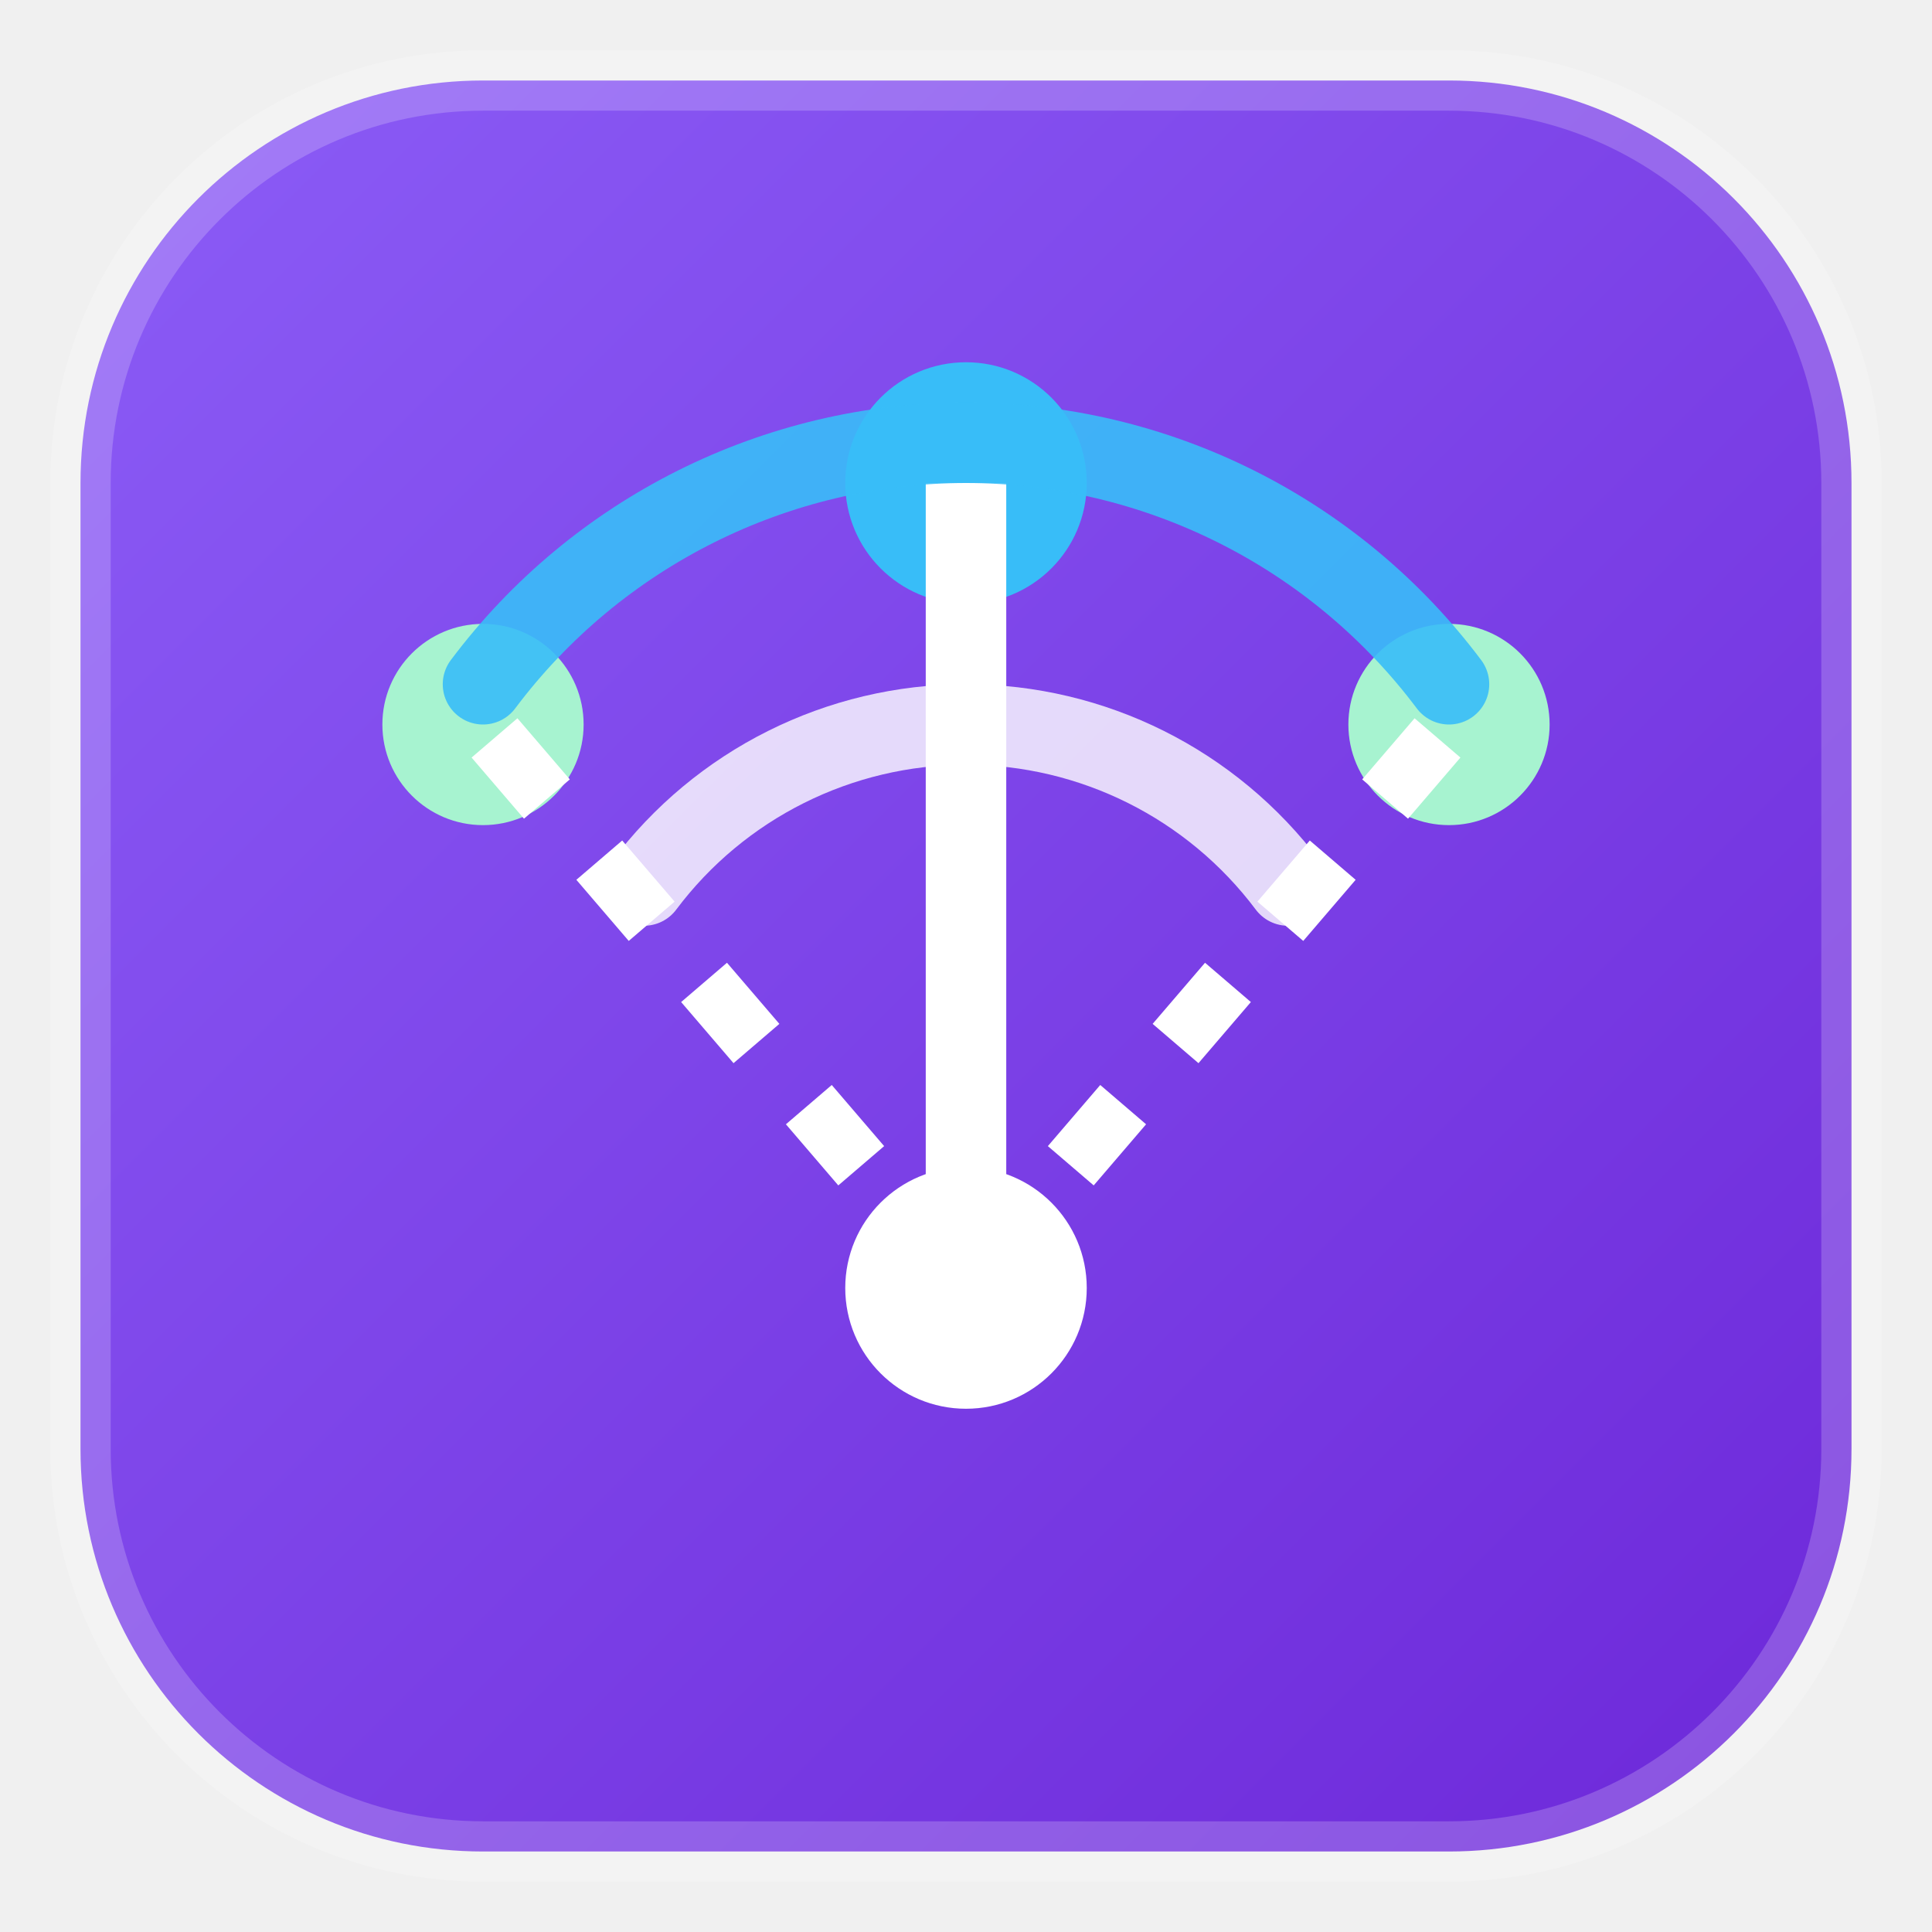
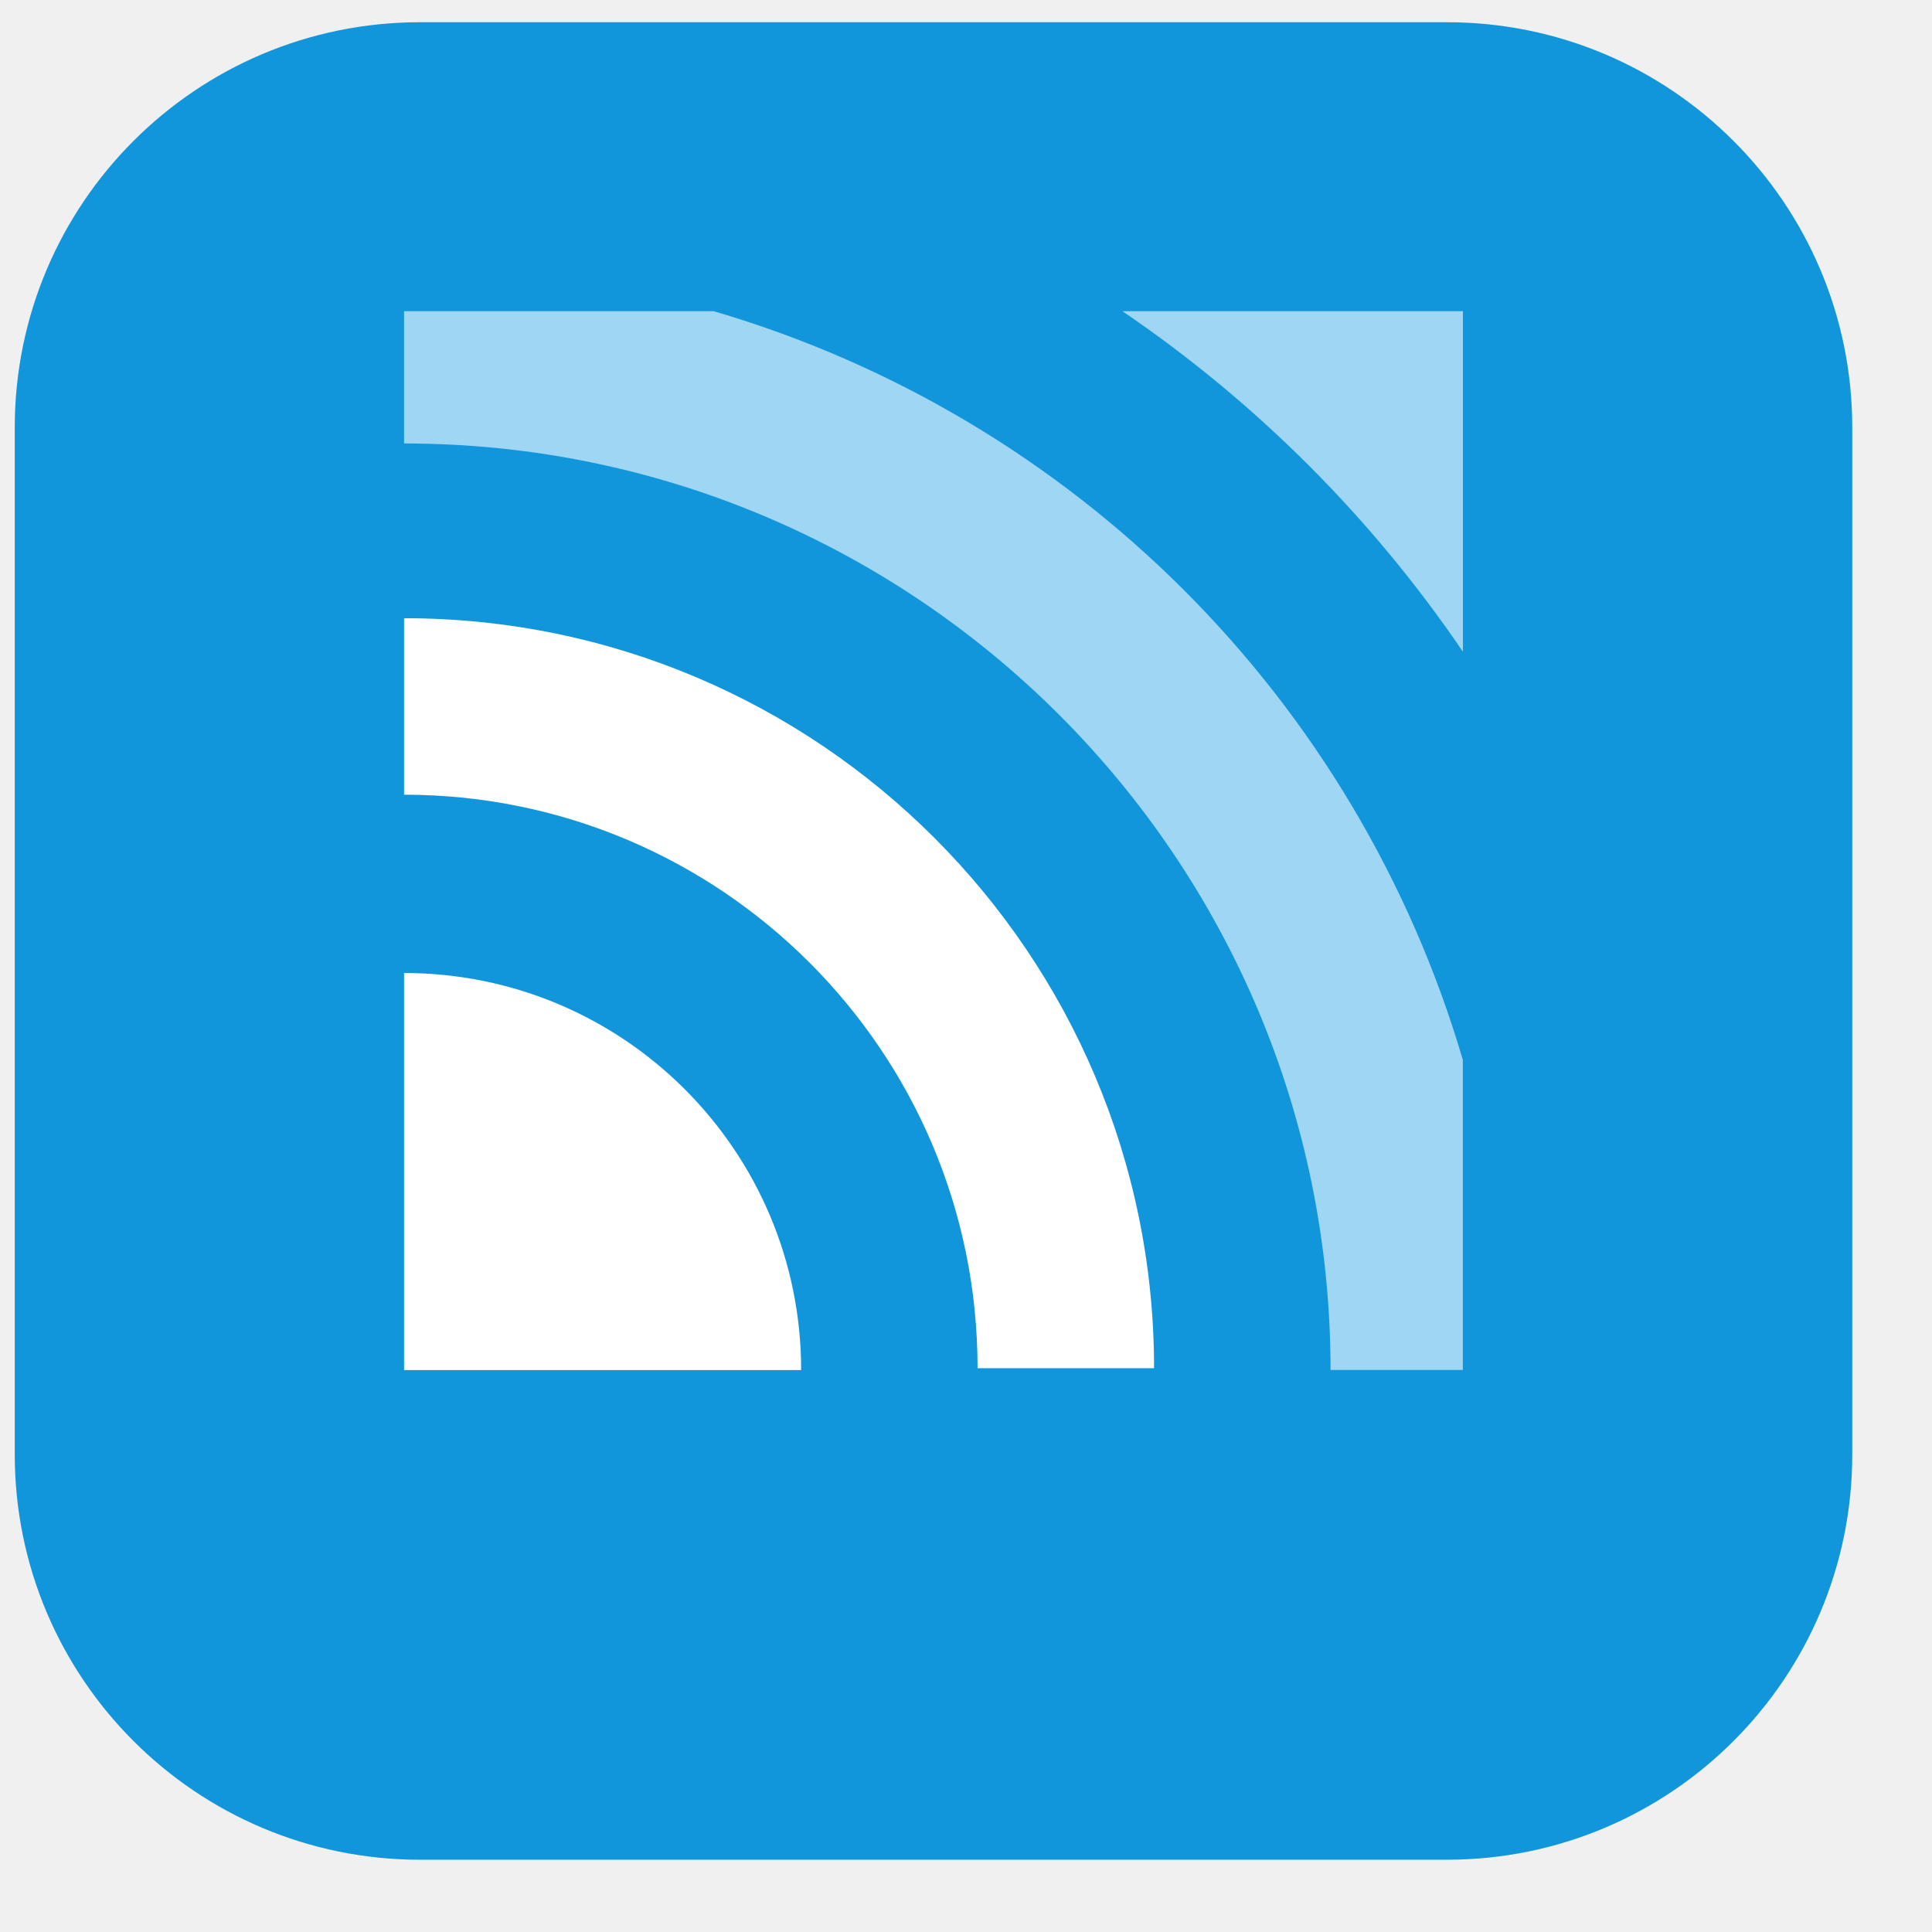
- <svg xmlns="http://www.w3.org/2000/svg" viewBox="0 0 48 48" width="100%" height="100%">
-   <defs>
-     <linearGradient id="mqtt-bg" x1="0%" y1="0%" x2="100%" y2="100%">
-       <stop offset="0%" stop-color="#8b5cf6" />
-       <stop offset="100%" stop-color="#6d28d9" />
-     </linearGradient>
-   </defs>
-   <rect x="2" y="2" width="44" height="44" rx="10" fill="url(#mqtt-bg)" stroke="rgba(255,255,255,0.2)" stroke-width="1.5" />
-   <circle cx="24" cy="32" r="3" fill="#ffffff" />
-   <circle cx="12" cy="18" r="2.5" fill="#a7f3d0" />
-   <circle cx="36" cy="18" r="2.5" fill="#a7f3d0" />
-   <circle cx="24" cy="12" r="3" fill="#38bdf8" />
-   <line x1="24" y1="32" x2="12" y2="18" stroke="#ffffff" stroke-width="1.5" stroke-dasharray="2 2" />
-   <line x1="24" y1="32" x2="36" y2="18" stroke="#ffffff" stroke-width="1.5" stroke-dasharray="2 2" />
-   <line x1="24" y1="32" x2="24" y2="12" stroke="#ffffff" stroke-width="2" />
-   <path d="M16 22 A 10 10 0 0 1 32 22" fill="none" stroke="#ffffff" stroke-width="2" stroke-linecap="round" opacity="0.8" />
-   <path d="M12 17 A 15 15 0 0 1 36 17" fill="none" stroke="#38bdf8" stroke-width="2" stroke-linecap="round" opacity="0.9" />
+ <svg xmlns="http://www.w3.org/2000/svg" t="1786267217642" class="icon" viewBox="0 0 1032 1024" version="1.1" p-id="25175" width="200" height="200">
+   <path d="M772.883 989.397H224.392c-119.574 0-216.514-96.934-216.514-216.514V224.387c0-119.574 96.934-216.514 216.514-216.514H772.894c119.574 0 216.514 96.934 216.514 216.514v548.491c0 119.58-96.934 216.514-216.514 216.514z" fill="#1296db" p-id="25176" data-spm-anchor-id="a313x.search_index.0.i19.5caf3a81xSYCh5" class="" />
+   <path d="M781.433 162.256V344.12a687.203 687.203 0 0 0-181.906-181.912h181.869l0.037 0.042z m-0.037 400.055v165.467H710.726c0-273.328-221.572-494.894-494.894-494.894V162.214H381.209a590.379 590.379 0 0 1 400.23 400.097h-0.037z" fill="#9ed6f4" p-id="25177" data-spm-anchor-id="a313x.search_index.0.i18.5caf3a81xSYCh5" class="selected" />
+   <path d="M215.842 326.226c221.26 0 400.616 179.361 400.616 400.611H522.18a306.343 306.343 0 0 0-306.338-306.338V326.226z" fill="#FFFFFF" p-id="25178" data-spm-anchor-id="a313x.search_index.0.i21.5caf3a81xSYCh5" class="" />
+   <path d="M215.842 515.746a212.101 212.101 0 0 1 212.101 212.101H215.842V515.746z" fill="#FFFFFF" p-id="25179" data-spm-anchor-id="a313x.search_index.0.i22.5caf3a81xSYCh5" class="" />
</svg>
